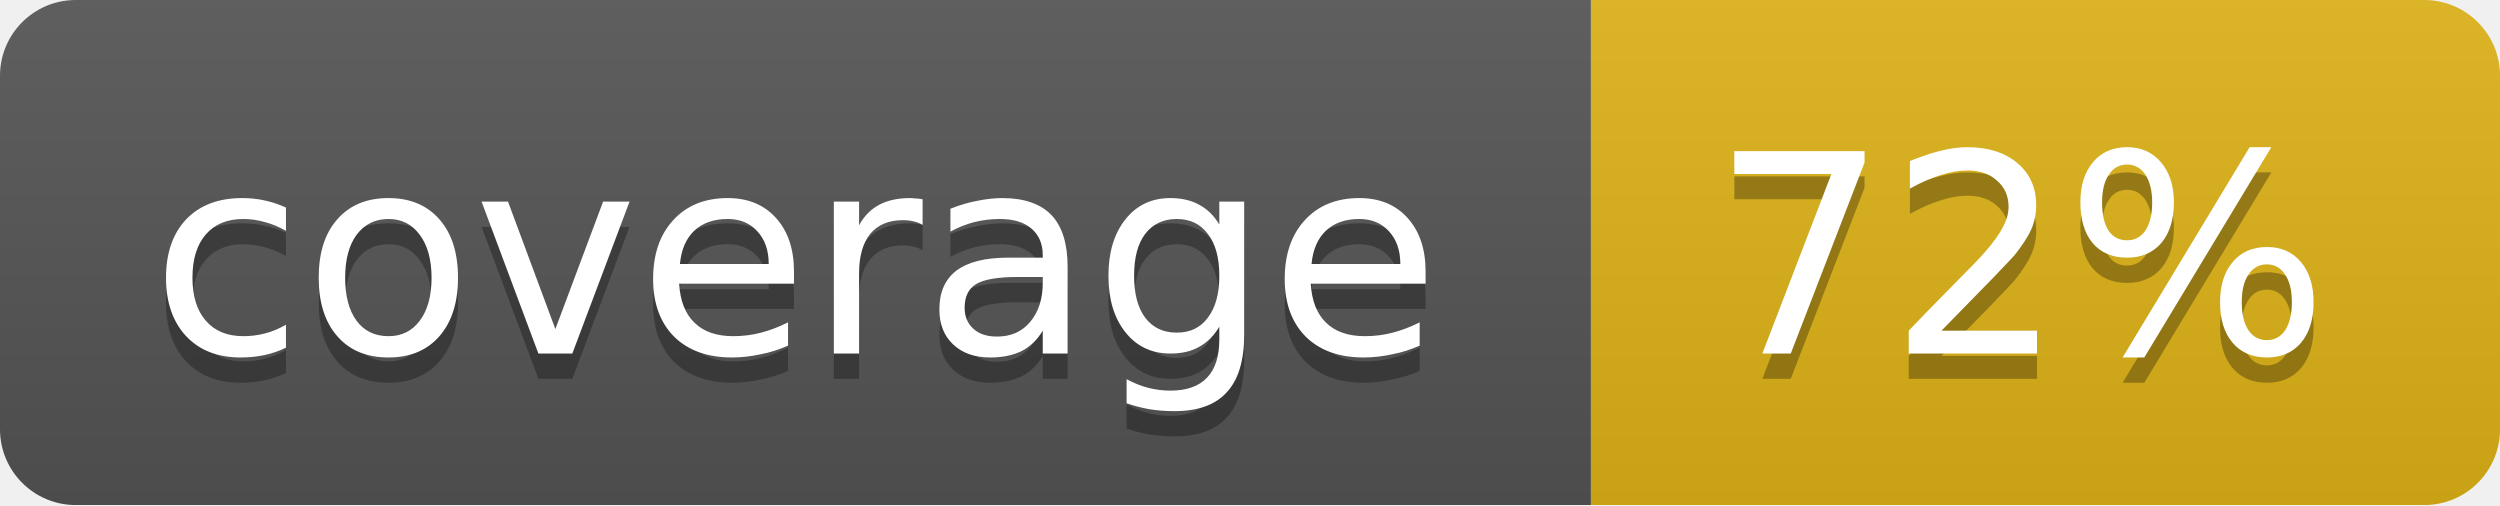
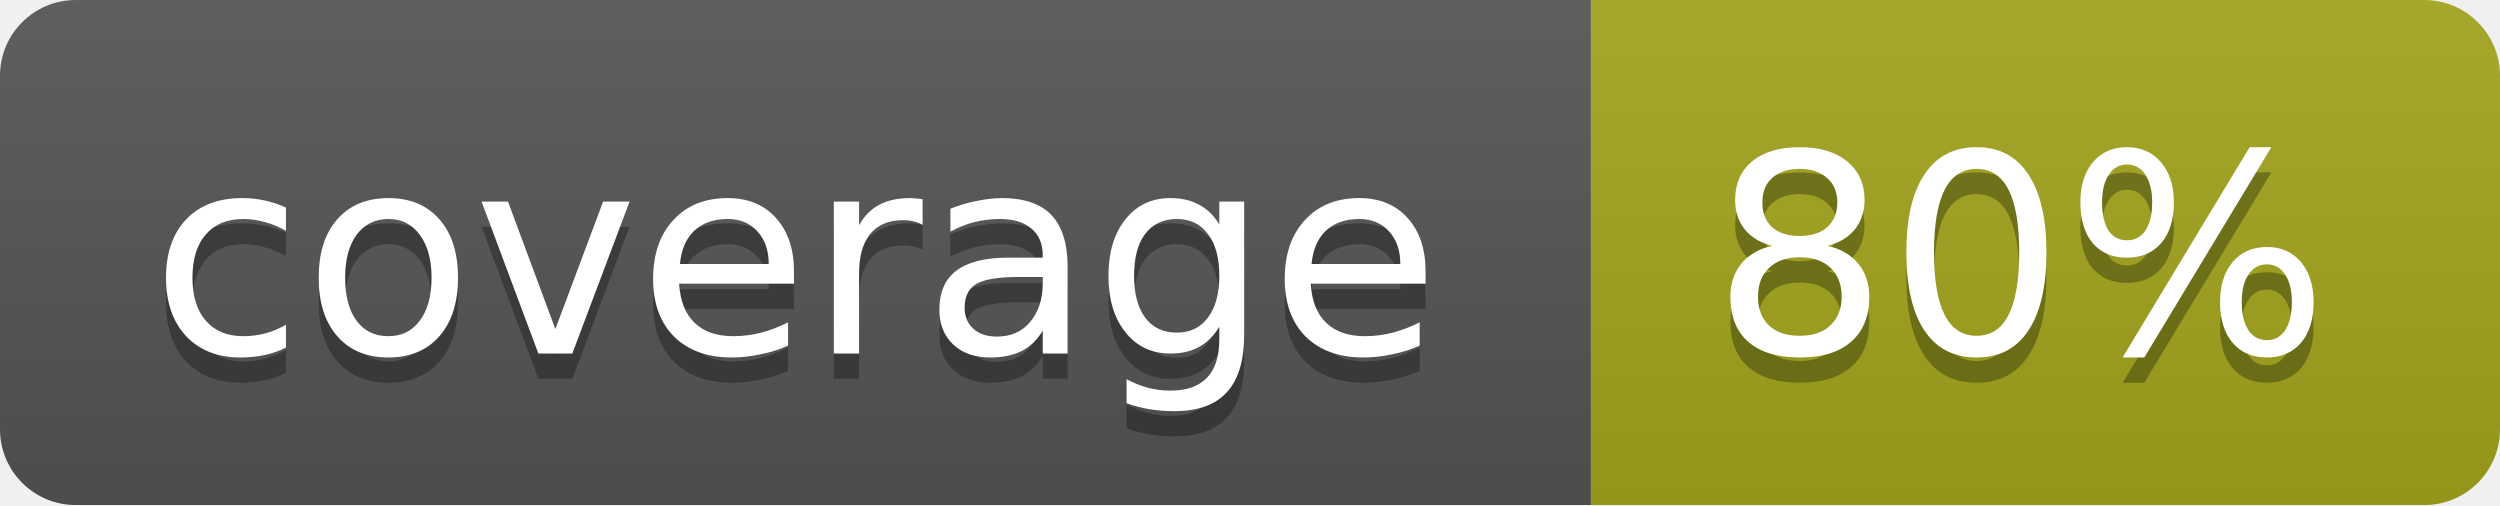
<svg xmlns="http://www.w3.org/2000/svg" width="99" height="20">
  <linearGradient id="b" x2="0" y2="100%">
    <stop offset="0" stop-color="#bbb" stop-opacity=".1" />
    <stop offset="1" stop-opacity=".1" />
  </linearGradient>
  <mask id="a">
    <rect width="99" height="20" rx="3" fill="#fff" />
  </mask>
  <g mask="url(#a)">
    <path fill="#555" d="M0 0h63v20H0z" />
-     <path fill="#dfb317" d="M63 0h36v20H63z" />
+     <path fill="#a4a61d" d="M63 0h36v20H63z" />
    <path fill="url(#b)" d="M0 0h99v20H0z" />
  </g>
  <g fill="#fff" text-anchor="middle" font-family="DejaVu Sans,Verdana,Geneva,sans-serif" font-size="11">
    <text x="31.5" y="15" fill="#010101" fill-opacity=".3">coverage</text>
    <text x="31.5" y="14">coverage</text>
-     <text x="80" y="15" fill="#010101" fill-opacity=".3">72%</text>
-     <text x="80" y="14">72%</text>
+     <text x="80" y="15" fill="#010101" fill-opacity=".3">80%</text>
+     <text x="80" y="14">80%</text>
  </g>
</svg>
